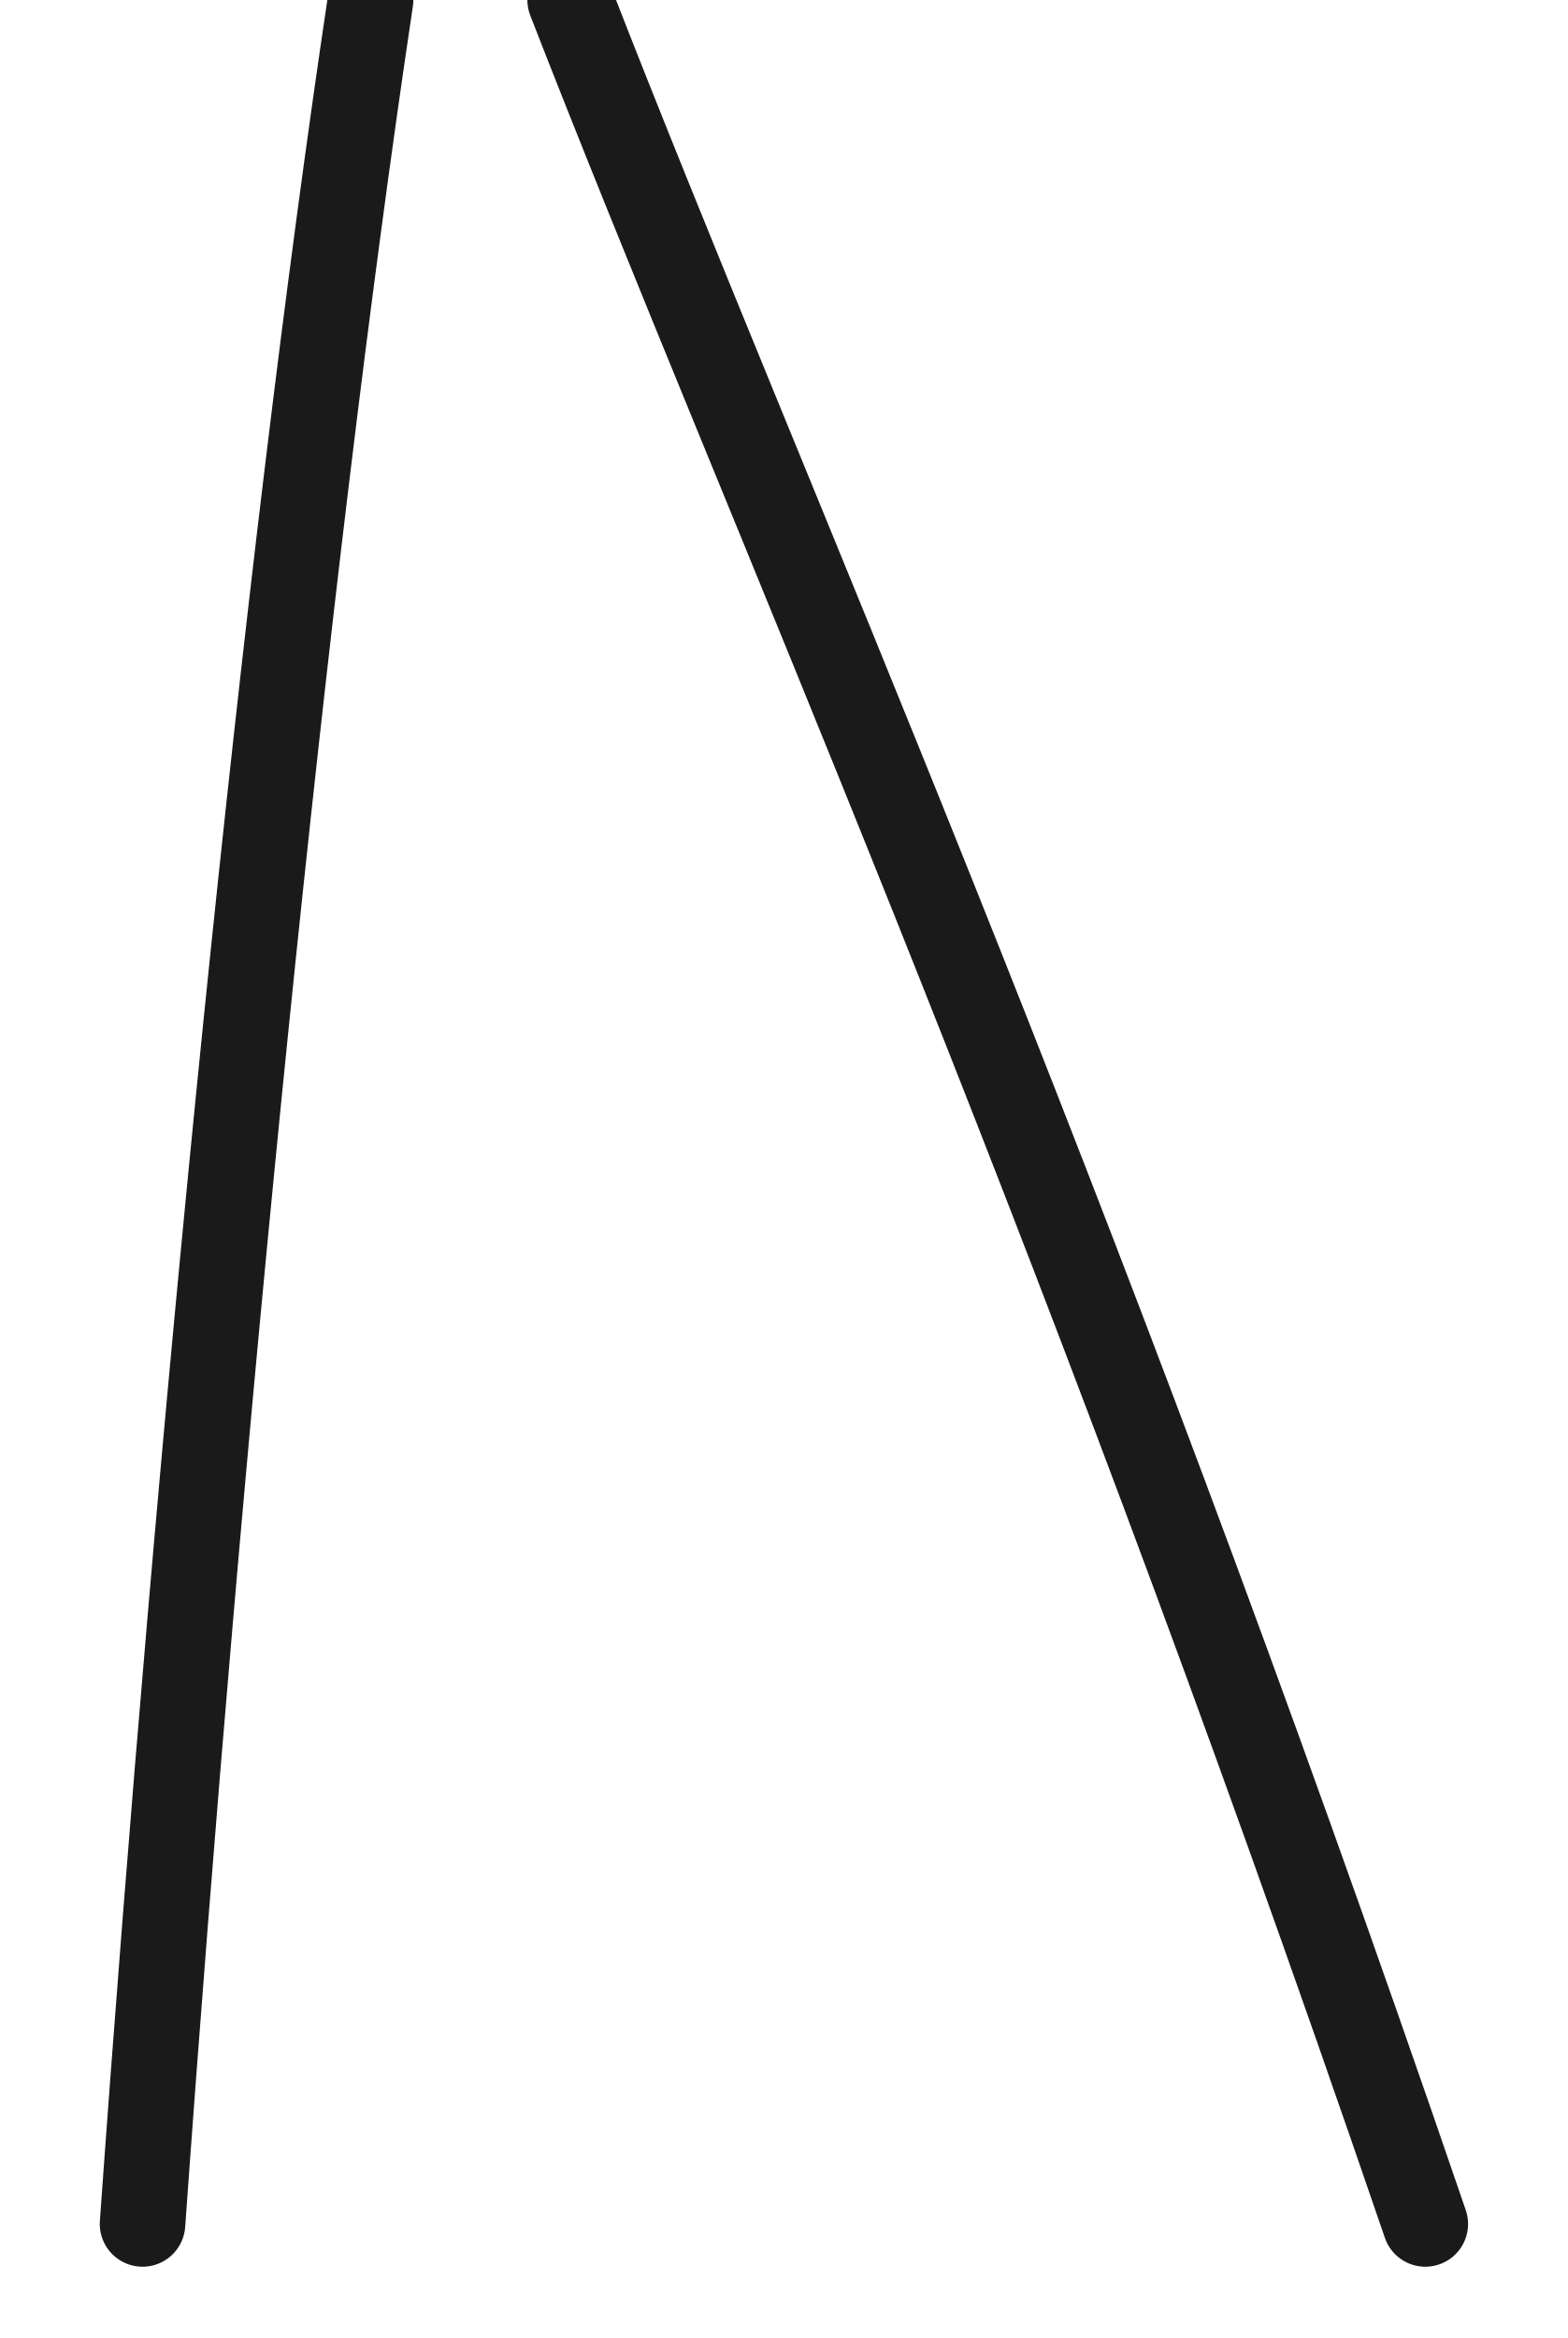
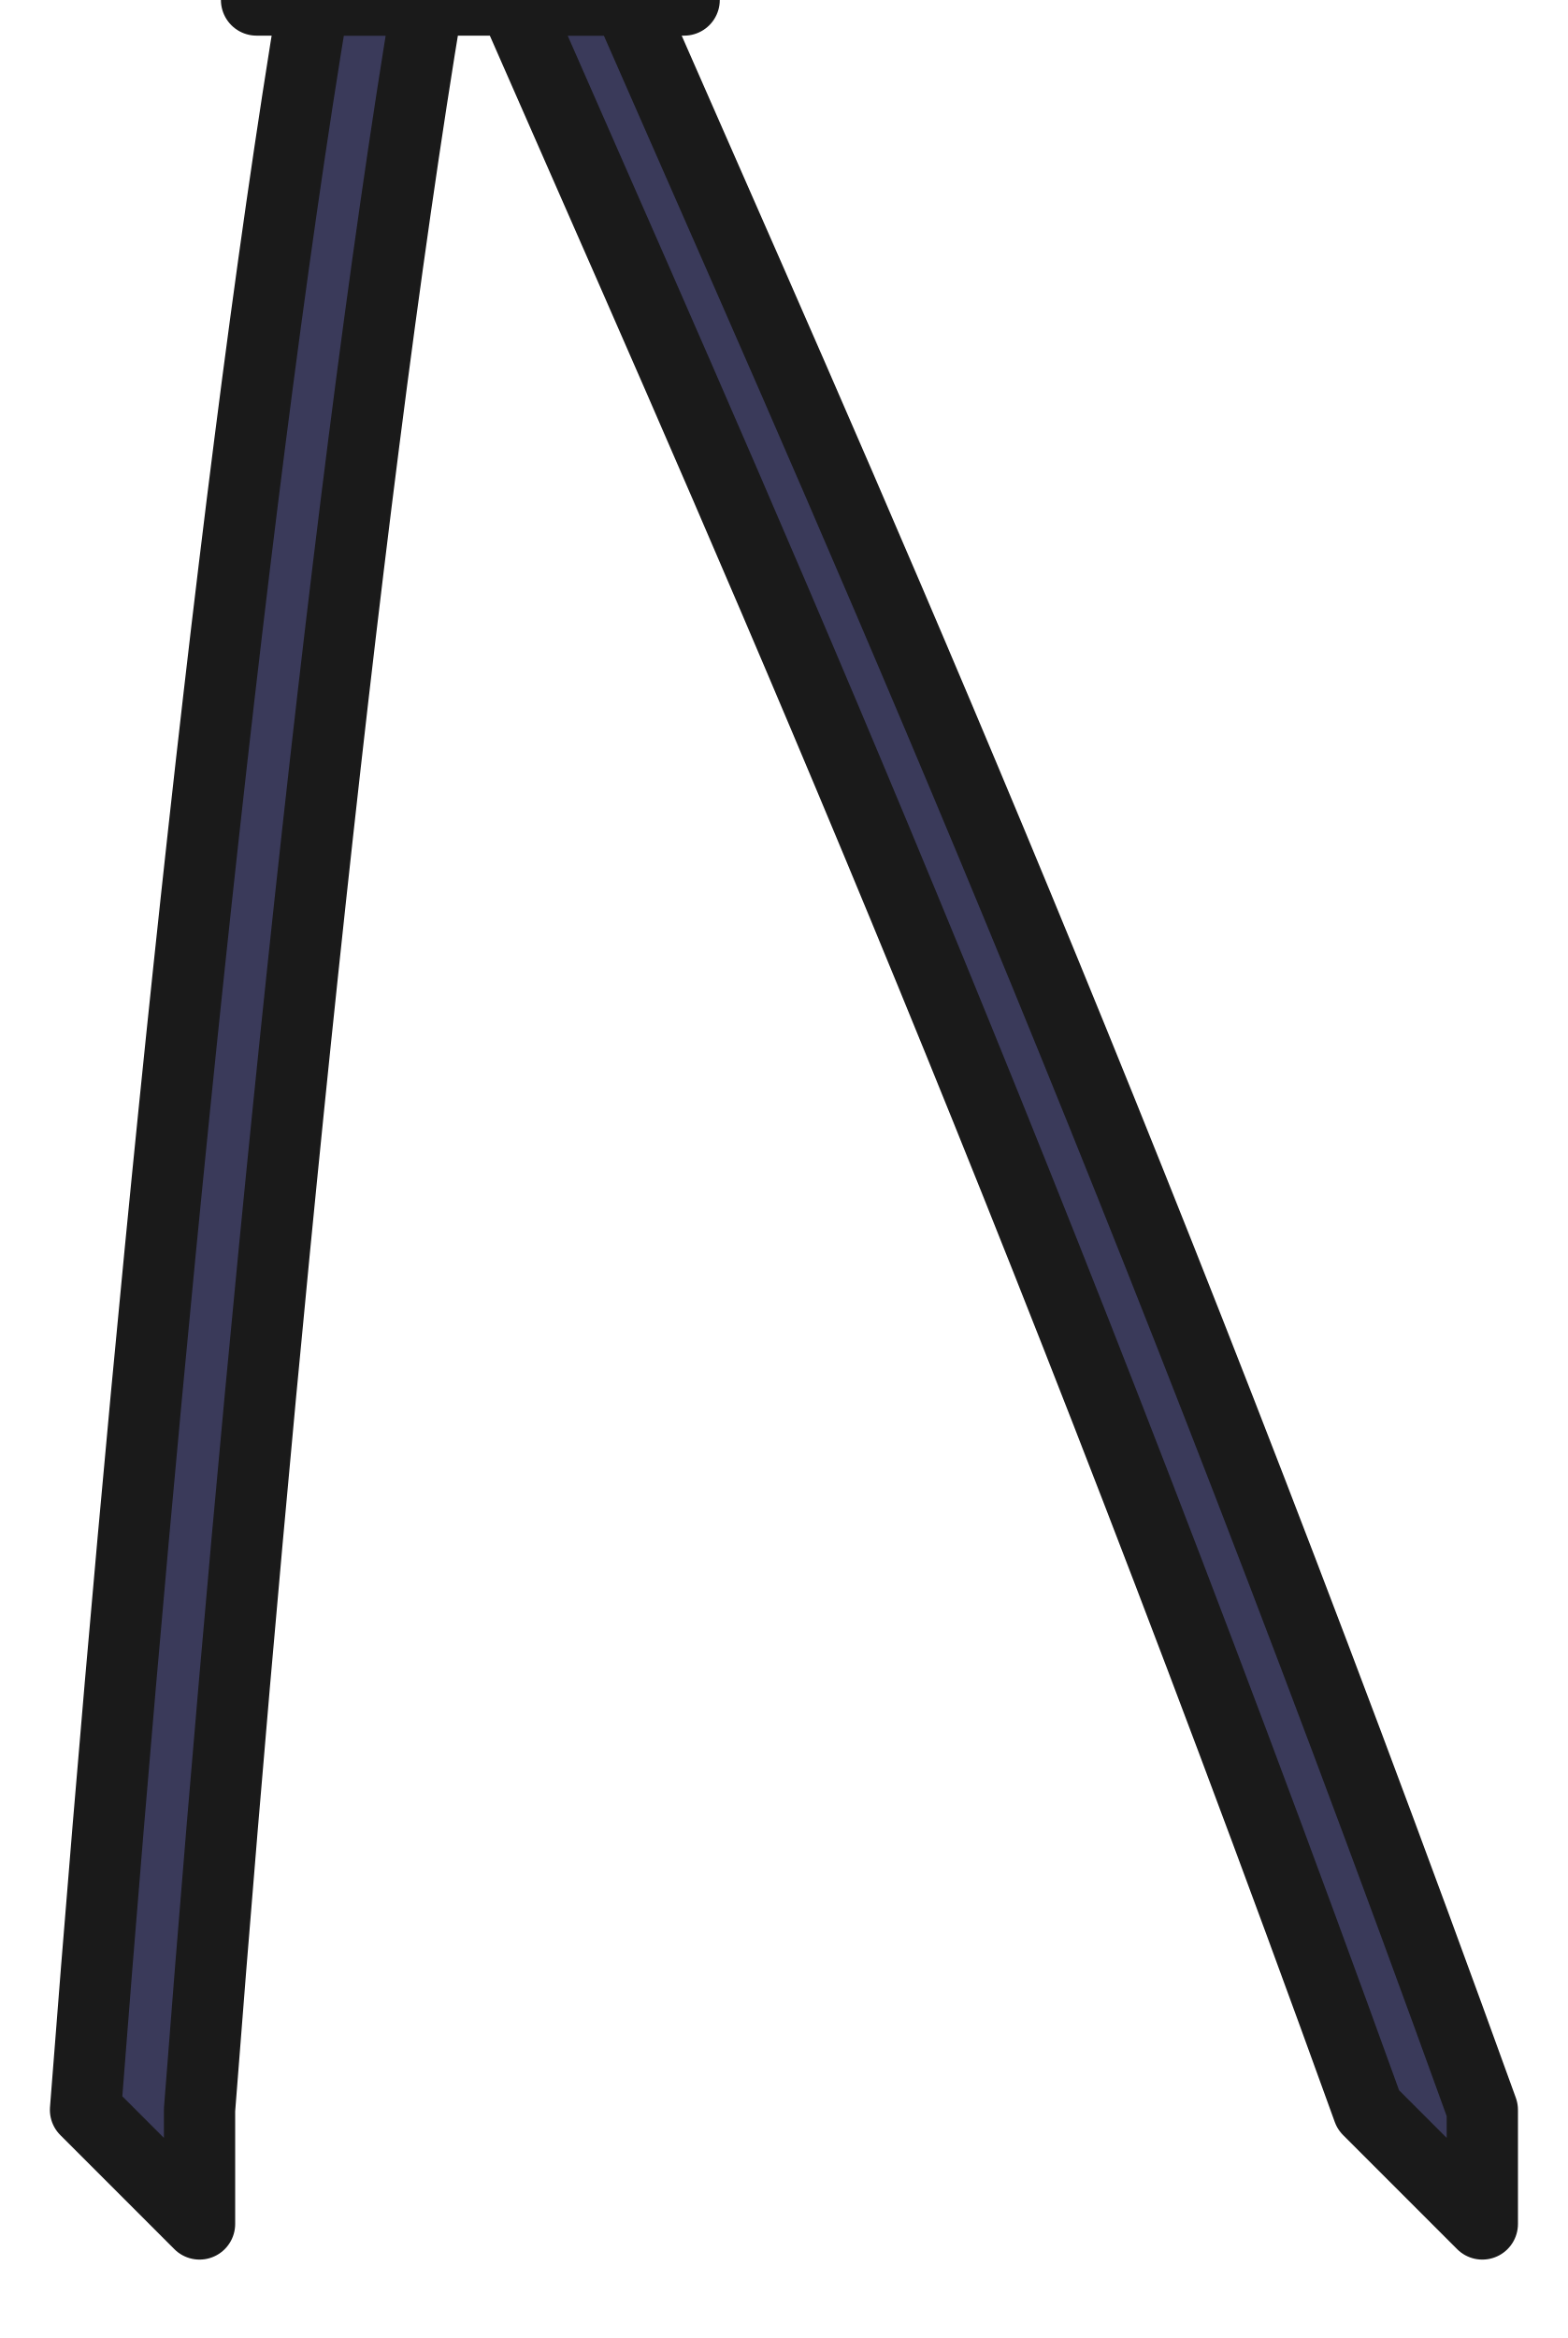
<svg xmlns="http://www.w3.org/2000/svg" viewBox="-15 0 55 82">
  <g data-component="legs-walking" data-tier="1" data-attach-hip="0,0" data-attach-front-ankle="35,78" data-attach-back-ankle="-10,78">
-     <path d="M5,0 C12,18 22,40 35,78" stroke="#1A1A1A" stroke-width="3" fill="none" stroke-linecap="round" />
-     <path d="M-2,0 C-5,20 -8,50 -10,78" stroke="#1A1A1A" stroke-width="3" fill="none" stroke-linecap="round" />
+     <path d="M3,0 C10,16 20,38 33,74 L37,78 L37,74 C24,38 14,16 7,0 Z" stroke="#1A1A1A" stroke-width="2.5" fill="#3A3A5A" stroke-linecap="round" stroke-linejoin="round" />
+     <path d="M-4,0 C-7,18 -10,48 -12,74 L-8,78 L-8,74 C-6,48 -3,18 0,0 Z" stroke="#1A1A1A" stroke-width="2.5" fill="#3A3A5A" stroke-linecap="round" stroke-linejoin="round" />
+     <path d="M-6,0 L9,0" stroke="#1A1A1A" stroke-width="2.5" fill="none" stroke-linecap="round" />
  </g>
</svg>
